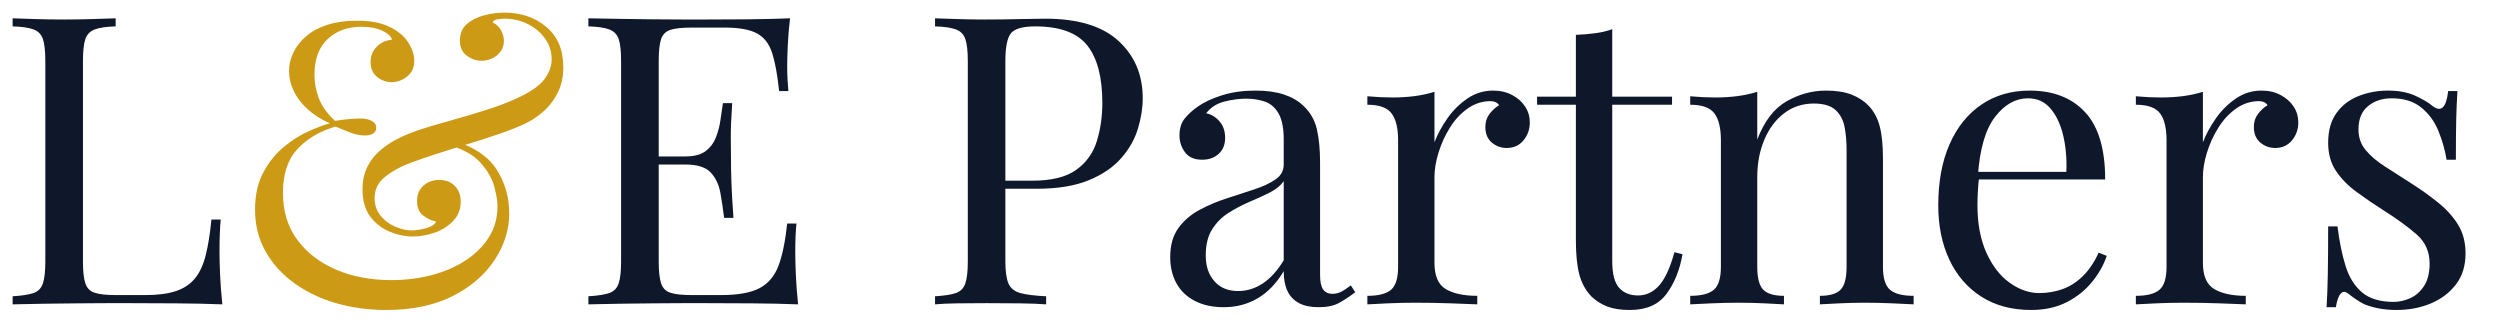
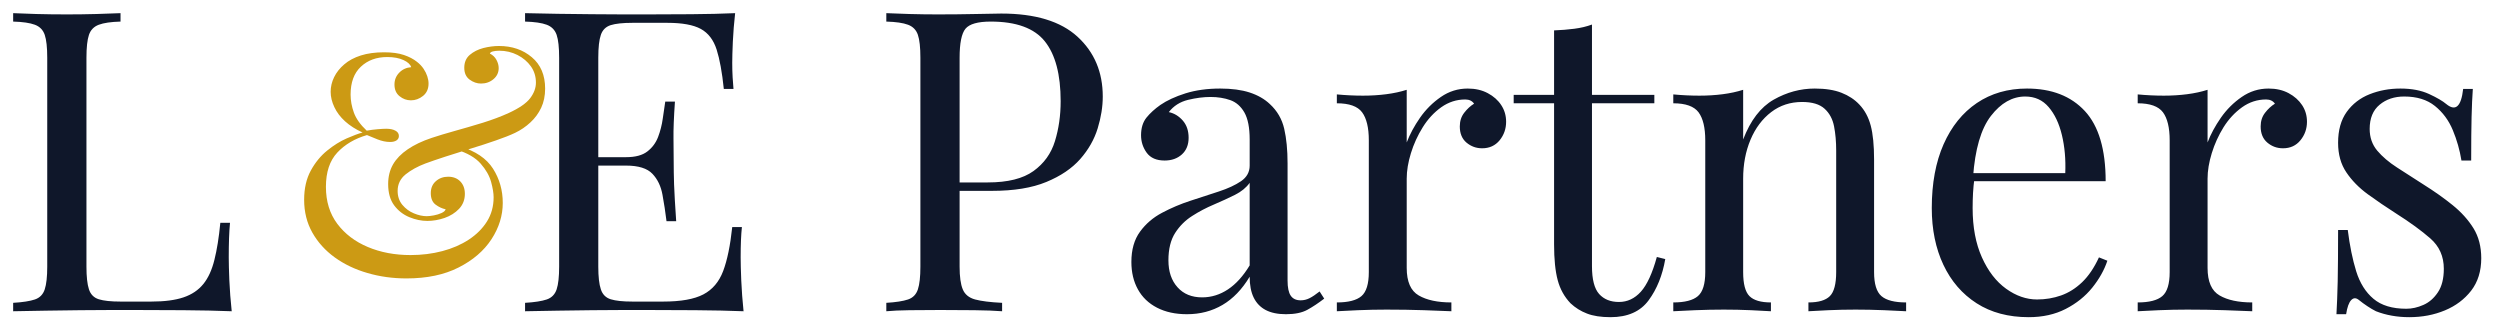
- <svg xmlns="http://www.w3.org/2000/svg" viewBox="0 0 396 52" width="396" height="52" role="img">
-   <path d="M18.32 2.90L18.32 2.90L18.32 4.18Q16.14 4.24 15.02 4.66Q13.90 5.07 13.52 6.19Q13.14 7.31 13.14 9.68L13.14 9.68L13.14 41.42Q13.14 43.73 13.52 44.88Q13.90 46.03 15.02 46.38Q16.14 46.74 18.32 46.74L18.32 46.74L22.99 46.74Q26 46.74 27.89 46.10Q29.78 45.46 30.90 44.08Q32.02 42.70 32.59 40.40Q33.17 38.10 33.49 34.77L33.49 34.77L34.96 34.77Q34.77 36.75 34.77 40.02L34.77 40.02Q34.77 41.23 34.86 43.50Q34.96 45.78 35.22 48.21L35.22 48.21Q31.95 48.08 27.86 48.05Q23.76 48.02 20.56 48.02L20.56 48.02Q19.15 48.02 16.94 48.02Q14.74 48.02 12.18 48.05Q9.62 48.08 6.99 48.11Q4.37 48.14 2 48.21L2 48.21L2 46.93Q4.18 46.80 5.30 46.42Q6.42 46.03 6.80 44.88Q7.18 43.73 7.18 41.42L7.18 41.42L7.18 9.68Q7.18 7.31 6.80 6.19Q6.42 5.07 5.30 4.66Q4.18 4.24 2 4.18L2 4.18L2 2.90Q3.34 2.96 5.52 3.02Q7.70 3.09 10.19 3.09L10.19 3.09Q12.43 3.09 14.64 3.02Q16.85 2.96 18.32 2.90Z" fill="#0F172A" />
-   <path d="M56.59 3.28L56.59 3.28Q59.02 3.28 60.62 3.82Q62.22 4.37 63.25 5.20L63.25 5.20Q64.08 5.84 64.59 6.61Q65.10 7.38 65.36 8.14Q65.62 8.91 65.62 9.62L65.62 9.62Q65.62 11.22 64.50 12.11Q63.38 13.01 62.03 13.01L62.03 13.01Q60.75 13.01 59.73 12.18Q58.70 11.34 58.70 9.81L58.70 9.81Q58.70 8.40 59.66 7.41Q60.62 6.42 62.10 6.29L62.10 6.29Q61.84 5.46 60.53 4.85Q59.22 4.24 57.23 4.24L57.23 4.24Q53.97 4.24 51.89 6.19Q49.81 8.14 49.81 11.86L49.81 11.86Q49.81 13.65 50.48 15.50Q51.15 17.36 53.07 19.15L53.07 19.15Q54.16 18.96 55.31 18.86Q56.46 18.77 57.04 18.77L57.04 18.77Q58.19 18.77 58.90 19.15Q59.60 19.54 59.60 20.24L59.60 20.24Q59.60 20.82 59.12 21.14Q58.64 21.46 57.81 21.46L57.81 21.46Q56.59 21.46 55.25 20.91Q53.90 20.37 53.14 20.05L53.14 20.05Q49.42 21.14 47.12 23.60Q44.82 26.06 44.82 30.54L44.82 30.54Q44.82 34.96 47.12 38.03Q49.42 41.10 53.30 42.74Q57.17 44.37 61.97 44.37L61.97 44.37Q65.36 44.37 68.40 43.57Q71.44 42.77 73.78 41.23Q76.11 39.70 77.46 37.55Q78.80 35.41 78.80 32.66L78.80 32.66Q78.80 31.44 78.29 29.55Q77.78 27.66 76.18 25.84Q74.58 24.02 71.25 22.99L71.25 22.99L72.02 22.35Q76.69 23.76 78.67 26.86Q80.66 29.97 80.66 33.81L80.66 33.81Q80.66 37.65 78.35 41.17Q76.05 44.69 71.70 46.90Q67.34 49.10 61.14 49.10L61.14 49.10Q56.98 49.10 53.23 48.02Q49.49 46.93 46.61 44.85Q43.73 42.77 42.06 39.82Q40.40 36.88 40.40 33.17L40.40 33.17Q40.40 29.71 41.74 27.25Q43.09 24.78 45.07 23.18Q47.06 21.58 49.04 20.72Q51.02 19.86 52.24 19.54L52.24 19.54Q50.13 18.58 48.69 17.26Q47.25 15.95 46.51 14.38Q45.78 12.82 45.78 11.28L45.78 11.28Q45.78 9.74 46.48 8.30Q47.18 6.86 48.53 5.71Q49.87 4.56 51.89 3.92Q53.90 3.28 56.59 3.28ZM79.89 2L79.89 2Q83.86 2 86.54 4.27Q89.23 6.54 89.23 10.64L89.23 10.64Q89.23 12.82 88.43 14.51Q87.63 16.21 86.26 17.49Q84.88 18.77 83.15 19.60L83.15 19.60Q81.68 20.30 79.28 21.14Q76.88 21.97 74.16 22.80Q71.44 23.63 68.98 24.43Q66.51 25.23 64.98 25.81L64.98 25.81Q62.61 26.70 60.98 28.02Q59.34 29.33 59.34 31.38L59.34 31.38Q59.34 33.04 60.30 34.19Q61.26 35.34 62.64 35.92Q64.02 36.50 65.23 36.50L65.23 36.50Q65.81 36.50 66.67 36.34Q67.54 36.18 68.24 35.86Q68.94 35.54 69.07 35.09L69.07 35.09Q68.05 34.90 67.06 34.16Q66.06 33.42 66.06 31.82L66.06 31.82Q66.06 30.29 67.09 29.39Q68.11 28.50 69.58 28.50L69.58 28.50Q71.12 28.50 72.05 29.46Q72.98 30.42 72.98 31.95L72.98 31.95Q72.98 33.74 71.79 34.99Q70.61 36.24 68.85 36.85Q67.09 37.46 65.36 37.46L65.36 37.46Q63.57 37.46 61.71 36.69Q59.86 35.92 58.64 34.29Q57.42 32.66 57.42 29.97L57.42 29.97Q57.42 27.73 58.42 26.00Q59.41 24.27 61.39 22.93Q63.38 21.58 66.26 20.62L66.26 20.62Q68.18 19.98 70.93 19.22Q73.68 18.45 76.59 17.55Q79.50 16.66 81.87 15.57L81.87 15.57Q85.07 14.10 86.22 12.56Q87.38 11.02 87.38 9.42L87.38 9.42Q87.38 7.57 86.35 6.13Q85.33 4.69 83.63 3.82Q81.94 2.96 79.95 2.96L79.95 2.96Q79.18 2.96 78.67 3.09Q78.16 3.22 78.03 3.54L78.03 3.54Q78.93 3.98 79.38 4.82Q79.82 5.65 79.82 6.48L79.82 6.48Q79.82 7.82 78.77 8.72Q77.71 9.62 76.24 9.62L76.24 9.62Q75.02 9.62 73.94 8.82Q72.85 8.02 72.85 6.42L72.85 6.42Q72.85 4.75 73.97 3.79Q75.09 2.83 76.72 2.42Q78.35 2 79.89 2Z" fill="#CC9A14" />
-   <path d="M125.14 2.90L125.14 2.90Q124.88 5.14 124.78 7.25Q124.69 9.36 124.69 10.45L124.69 10.45Q124.69 11.60 124.75 12.66Q124.82 13.71 124.88 14.42L124.88 14.42L123.41 14.42Q123.02 10.64 122.32 8.43Q121.62 6.22 119.92 5.30Q118.22 4.37 114.83 4.37L114.83 4.37L109.52 4.37Q107.34 4.37 106.22 4.72Q105.10 5.07 104.72 6.19Q104.34 7.31 104.34 9.68L104.34 9.68L104.34 41.42Q104.34 43.73 104.72 44.88Q105.10 46.03 106.22 46.38Q107.34 46.74 109.52 46.74L109.52 46.74L114.19 46.74Q118.22 46.74 120.30 45.65Q122.38 44.56 123.31 42.10Q124.24 39.63 124.69 35.41L124.69 35.41L126.16 35.41Q125.97 37.14 125.97 40.02L125.97 40.02Q125.97 41.23 126.06 43.50Q126.16 45.78 126.42 48.21L126.42 48.21Q123.15 48.08 119.06 48.05Q114.96 48.02 111.76 48.02L111.76 48.02Q110.35 48.02 108.14 48.02Q105.94 48.02 103.38 48.05Q100.82 48.08 98.19 48.11Q95.57 48.14 93.20 48.21L93.20 48.21L93.20 46.93Q95.38 46.80 96.50 46.42Q97.62 46.03 98.00 44.88Q98.38 43.73 98.38 41.42L98.38 41.42L98.38 9.68Q98.38 7.31 98.00 6.19Q97.62 5.07 96.50 4.66Q95.38 4.24 93.20 4.18L93.20 4.18L93.20 2.90Q95.57 2.96 98.19 2.99Q100.82 3.02 103.38 3.06Q105.94 3.09 108.14 3.09Q110.35 3.09 111.76 3.09L111.76 3.09Q114.70 3.09 118.45 3.06Q122.19 3.02 125.14 2.90ZM102.42 24.78L114.13 24.78Q114.13 24.78 114.13 25.42Q114.13 26.06 114.13 26.06L114.13 26.06L102.42 26.06Q102.42 26.06 102.42 25.42Q102.42 24.78 102.42 24.78L102.42 24.78ZM114.51 16.34L115.98 16.34Q115.73 19.98 115.76 21.90Q115.79 23.82 115.79 25.42L115.79 25.42Q115.79 27.02 115.86 28.94Q115.92 30.86 116.18 34.51L116.18 34.51L114.70 34.51Q114.45 32.46 114.10 30.51Q113.74 28.56 112.56 27.31Q111.38 26.06 108.56 26.06L108.56 26.06L108.56 24.78Q110.67 24.78 111.79 23.92Q112.91 23.06 113.42 21.71Q113.94 20.37 114.13 18.93Q114.32 17.49 114.51 16.34L114.51 16.34ZM148.11 4.18L148.11 2.90Q149.46 2.96 151.63 3.02Q153.81 3.09 155.92 3.09L155.92 3.09Q158.93 3.09 161.68 3.02Q164.43 2.96 165.58 2.96L165.58 2.96Q173.33 2.96 177.17 6.48Q181.01 10 181.01 15.57L181.01 15.57Q181.01 17.87 180.24 20.40Q179.47 22.93 177.58 25.07Q175.70 27.22 172.43 28.56Q169.17 29.90 164.18 29.90L164.18 29.90L158.03 29.90L158.03 28.62L163.54 28.62Q168.08 28.62 170.48 26.90Q172.88 25.17 173.74 22.35Q174.61 19.54 174.61 16.27L174.61 16.27Q174.61 10.19 172.21 7.18Q169.81 4.18 163.98 4.18L163.98 4.18Q161.04 4.18 160.14 5.26Q159.25 6.35 159.25 9.68L159.25 9.68L159.25 41.42Q159.25 43.73 159.73 44.88Q160.21 46.03 161.62 46.42Q163.02 46.80 165.71 46.93L165.71 46.93L165.71 48.21Q164.05 48.08 161.49 48.05Q158.93 48.02 156.30 48.02L156.30 48.02Q153.81 48.02 151.63 48.05Q149.46 48.08 148.11 48.21L148.11 48.21L148.11 46.93Q150.29 46.80 151.41 46.42Q152.53 46.03 152.91 44.88Q153.30 43.73 153.30 41.42L153.30 41.42L153.30 9.68Q153.30 7.31 152.91 6.19Q152.53 5.07 151.41 4.66Q150.29 4.24 148.11 4.18L148.11 4.18ZM193.81 48.66L193.81 48.66Q191.18 48.66 189.26 47.66Q187.34 46.67 186.35 44.88Q185.36 43.09 185.36 40.72L185.36 40.72Q185.36 37.90 186.67 36.11Q187.98 34.32 190.03 33.23Q192.08 32.14 194.35 31.41Q196.62 30.67 198.67 30.00Q200.72 29.33 202.03 28.43Q203.34 27.54 203.34 26.06L203.34 26.06L203.34 22.10Q203.34 19.41 202.54 18.00Q201.74 16.59 200.40 16.11Q199.06 15.63 197.39 15.63L197.39 15.63Q195.79 15.63 193.97 16.08Q192.14 16.53 191.06 17.94L191.06 17.94Q192.27 18.19 193.17 19.22Q194.06 20.24 194.06 21.84L194.06 21.84Q194.06 23.44 193.04 24.37Q192.02 25.30 190.42 25.30L190.42 25.30Q188.56 25.30 187.70 24.11Q186.83 22.93 186.83 21.46L186.83 21.46Q186.83 19.79 187.66 18.77Q188.50 17.74 189.78 16.85L189.78 16.85Q191.25 15.82 193.58 15.09Q195.92 14.35 198.86 14.35L198.86 14.35Q201.49 14.35 203.34 14.96Q205.20 15.57 206.42 16.72L206.42 16.72Q208.08 18.26 208.59 20.46Q209.10 22.67 209.10 25.74L209.10 25.74L209.10 43.54Q209.10 45.14 209.58 45.84Q210.06 46.54 211.09 46.54L211.09 46.54Q211.79 46.54 212.43 46.22Q213.07 45.90 213.97 45.20L213.97 45.20L214.67 46.29Q213.33 47.31 212.11 47.98Q210.90 48.66 208.85 48.66L208.85 48.66Q206.99 48.66 205.78 48.02Q204.56 47.38 203.95 46.13Q203.34 44.88 203.34 42.96L203.34 42.96Q201.62 45.84 199.22 47.25Q196.82 48.66 193.81 48.66ZM196.11 46.10L196.11 46.10Q198.22 46.10 200.05 44.88Q201.87 43.66 203.34 41.23L203.34 41.23L203.34 28.69Q202.58 29.78 201.10 30.51Q199.63 31.25 197.90 31.98Q196.18 32.72 194.61 33.71Q193.04 34.70 192.02 36.30Q190.99 37.90 190.99 40.46L190.99 40.46Q190.99 43.02 192.37 44.56Q193.74 46.10 196.11 46.10ZM236.50 14.35L236.50 14.35Q238.22 14.35 239.54 15.06Q240.85 15.76 241.58 16.88Q242.32 18.00 242.32 19.41L242.32 19.41Q242.32 21.01 241.33 22.22Q240.34 23.44 238.67 23.44L238.67 23.44Q237.33 23.44 236.30 22.58Q235.28 21.71 235.28 20.11L235.28 20.11Q235.28 18.90 235.95 18.03Q236.62 17.17 237.46 16.66L237.46 16.66Q237.01 16.02 236.11 16.02L236.11 16.02Q234.13 16.02 232.46 17.20Q230.80 18.38 229.65 20.24Q228.50 22.10 227.86 24.18Q227.22 26.26 227.22 28.05L227.22 28.05L227.22 41.62Q227.22 44.75 229.04 45.81Q230.86 46.86 234 46.86L234 46.86L234 48.21Q232.53 48.14 229.84 48.05Q227.15 47.95 224.14 47.95L224.14 47.95Q221.97 47.95 219.82 48.05Q217.68 48.14 216.59 48.21L216.59 48.21L216.59 46.86Q219.22 46.86 220.34 45.90Q221.46 44.94 221.46 42.26L221.46 42.26L221.46 22.22Q221.46 19.34 220.43 17.97Q219.41 16.59 216.59 16.59L216.59 16.59L216.59 15.25Q218.64 15.44 220.56 15.44L220.56 15.44Q222.42 15.44 224.11 15.22Q225.81 14.99 227.22 14.54L227.22 14.54L227.22 22.54Q227.92 20.69 229.23 18.80Q230.54 16.91 232.40 15.63Q234.26 14.35 236.50 14.35ZM255.38 4.62L255.38 4.62L255.38 15.31L264.85 15.31L264.85 16.59L255.38 16.59L255.38 41.36Q255.38 44.37 256.46 45.58Q257.55 46.80 259.47 46.80L259.47 46.80Q261.39 46.80 262.80 45.23Q264.21 43.66 265.23 39.95L265.23 39.95L266.51 40.27Q265.87 43.98 263.98 46.54Q262.10 49.10 258.19 49.10L258.19 49.10Q256.02 49.10 254.61 48.56Q253.20 48.02 252.11 46.99L252.11 46.99Q250.70 45.52 250.16 43.47Q249.62 41.42 249.62 38.03L249.62 38.03L249.62 16.59L243.47 16.59L243.47 15.31L249.62 15.31L249.62 5.52Q251.22 5.46 252.69 5.26Q254.16 5.07 255.38 4.62ZM289.23 14.35L289.23 14.35Q291.66 14.35 293.30 14.99Q294.93 15.63 296.02 16.78L296.02 16.78Q297.23 18.06 297.74 19.98Q298.26 21.90 298.26 25.17L298.26 25.17L298.26 42.26Q298.26 44.94 299.38 45.90Q300.50 46.86 303.12 46.86L303.12 46.86L303.12 48.21Q302.03 48.14 299.79 48.05Q297.55 47.95 295.44 47.95L295.44 47.95Q293.33 47.95 291.31 48.05Q289.30 48.14 288.27 48.21L288.27 48.21L288.27 46.86Q290.58 46.86 291.54 45.90Q292.50 44.94 292.50 42.26L292.50 42.26L292.50 23.76Q292.50 21.78 292.18 20.11Q291.86 18.45 290.74 17.42Q289.62 16.40 287.31 16.40L287.31 16.40Q284.62 16.40 282.61 17.94Q280.59 19.47 279.47 22.13Q278.35 24.78 278.35 28.05L278.35 28.05L278.35 42.26Q278.35 44.94 279.31 45.90Q280.27 46.86 282.58 46.86L282.58 46.86L282.58 48.21Q281.55 48.14 279.54 48.05Q277.52 47.95 275.41 47.95L275.41 47.95Q273.30 47.95 271.06 48.05Q268.82 48.14 267.73 48.21L267.73 48.21L267.73 46.86Q270.35 46.86 271.47 45.90Q272.59 44.94 272.59 42.26L272.59 42.26L272.59 22.22Q272.59 19.34 271.57 17.97Q270.54 16.59 267.73 16.59L267.73 16.59L267.73 15.25Q269.78 15.44 271.70 15.44L271.70 15.44Q273.55 15.44 275.25 15.22Q276.94 14.99 278.35 14.54L278.35 14.54L278.35 22.10Q280.02 17.74 282.99 16.05Q285.97 14.35 289.23 14.35ZM321.49 14.35L321.49 14.35Q327.12 14.35 330.29 17.78Q333.46 21.20 333.46 28.43L333.46 28.43L310.86 28.43L310.80 27.22L327.31 27.22Q327.44 24.08 326.80 21.42Q326.16 18.77 324.78 17.17Q323.41 15.57 321.23 15.57L321.23 15.57Q318.29 15.57 316.02 18.51Q313.74 21.46 313.30 27.86L313.30 27.86L313.49 28.11Q313.36 29.07 313.30 30.22Q313.23 31.38 313.23 32.53L313.23 32.53Q313.23 36.88 314.64 40.02Q316.05 43.15 318.32 44.78Q320.59 46.42 323.02 46.42L323.02 46.42Q324.94 46.42 326.67 45.81Q328.40 45.20 329.87 43.79Q331.34 42.38 332.43 40.02L332.43 40.02L333.71 40.53Q333.01 42.64 331.41 44.62Q329.81 46.61 327.38 47.86Q324.94 49.10 321.74 49.10L321.74 49.10Q317.14 49.10 313.84 46.99Q310.54 44.88 308.78 41.14Q307.02 37.39 307.02 32.53L307.02 32.53Q307.02 26.90 308.82 22.83Q310.61 18.77 313.87 16.56Q317.14 14.35 321.49 14.35ZM358.22 14.35L358.22 14.35Q359.95 14.35 361.26 15.06Q362.58 15.76 363.31 16.88Q364.05 18.00 364.05 19.41L364.05 19.41Q364.05 21.01 363.06 22.22Q362.06 23.44 360.40 23.44L360.40 23.44Q359.06 23.44 358.03 22.58Q357.01 21.71 357.01 20.11L357.01 20.11Q357.01 18.90 357.68 18.03Q358.35 17.17 359.18 16.66L359.18 16.66Q358.74 16.02 357.84 16.02L357.84 16.02Q355.86 16.02 354.19 17.20Q352.53 18.38 351.38 20.24Q350.22 22.10 349.58 24.18Q348.94 26.26 348.94 28.05L348.94 28.05L348.94 41.62Q348.94 44.75 350.77 45.81Q352.59 46.86 355.73 46.86L355.73 46.86L355.73 48.21Q354.26 48.14 351.57 48.05Q348.88 47.95 345.87 47.95L345.87 47.95Q343.70 47.95 341.55 48.05Q339.41 48.14 338.32 48.21L338.32 48.21L338.32 46.86Q340.94 46.86 342.06 45.90Q343.18 44.94 343.18 42.26L343.18 42.26L343.18 22.22Q343.18 19.34 342.16 17.97Q341.14 16.59 338.32 16.59L338.32 16.59L338.32 15.25Q340.37 15.44 342.29 15.44L342.29 15.44Q344.14 15.44 345.84 15.22Q347.54 14.99 348.94 14.54L348.94 14.54L348.94 22.54Q349.65 20.69 350.96 18.80Q352.27 16.91 354.13 15.63Q355.98 14.35 358.22 14.35ZM378.26 14.35L378.26 14.35Q380.82 14.35 382.61 15.18Q384.40 16.02 385.23 16.72L385.23 16.72Q387.34 18.45 387.79 14.42L387.79 14.42L389.26 14.42Q389.14 16.21 389.07 18.67Q389.01 21.14 389.01 25.30L389.01 25.30L387.54 25.30Q387.15 22.93 386.22 20.69Q385.30 18.45 383.50 17.01Q381.71 15.57 378.83 15.57L378.83 15.57Q376.59 15.57 375.09 16.82Q373.58 18.06 373.58 20.50L373.58 20.50Q373.58 22.42 374.74 23.79Q375.89 25.17 377.74 26.35Q379.60 27.54 381.78 28.94L381.78 28.94Q384.21 30.48 386.19 32.08Q388.18 33.68 389.36 35.60Q390.54 37.52 390.54 40.14L390.54 40.14Q390.54 43.09 389.01 45.07Q387.47 47.06 385.01 48.08Q382.54 49.10 379.60 49.10L379.60 49.10Q378.19 49.10 376.94 48.88Q375.70 48.66 374.54 48.21L374.54 48.21Q373.90 47.89 373.23 47.44Q372.56 46.99 371.92 46.48L371.92 46.48Q371.28 45.97 370.77 46.51Q370.26 47.06 370.00 48.66L370.00 48.66L368.53 48.66Q368.66 46.61 368.72 43.66Q368.78 40.72 368.78 35.86L368.78 35.86L370.26 35.86Q370.70 39.44 371.54 42.13Q372.37 44.82 374.16 46.32Q375.95 47.82 379.15 47.82L379.15 47.82Q380.43 47.82 381.74 47.25Q383.06 46.67 383.95 45.33Q384.85 43.98 384.85 41.74L384.85 41.74Q384.85 38.93 382.80 37.14Q380.75 35.34 377.62 33.36L377.62 33.36Q375.31 31.89 373.30 30.42Q371.28 28.94 370.03 27.09Q368.78 25.23 368.78 22.61L368.78 22.61Q368.78 19.73 370.10 17.90Q371.41 16.08 373.58 15.22Q375.76 14.35 378.26 14.35Z" fill="#0F172A" />
+ <svg xmlns="http://www.w3.org/2000/svg" viewBox="0 0 380 51" width="380" height="51" role="img">
+   <path d="M18.32 2L18.32 2L18.32 3.28Q16.14 3.34 15.02 3.76Q13.90 4.18 13.52 5.30Q13.14 6.42 13.14 8.78L13.14 8.78L13.14 40.53Q13.14 42.83 13.52 43.98Q13.90 45.14 15.02 45.49Q16.14 45.84 18.32 45.84L18.32 45.84L22.99 45.84Q26 45.84 27.89 45.20Q29.78 44.56 30.90 43.18Q32.02 41.81 32.59 39.50Q33.17 37.20 33.49 33.87L33.49 33.87L34.96 33.87Q34.77 35.86 34.77 39.12L34.77 39.12Q34.77 40.34 34.86 42.61Q34.96 44.88 35.22 47.31L35.22 47.31Q31.95 47.18 27.86 47.15Q23.76 47.12 20.56 47.12L20.56 47.12Q19.15 47.12 16.94 47.12Q14.74 47.12 12.18 47.15Q9.62 47.18 6.99 47.22Q4.37 47.25 2 47.31L2 47.31L2 46.03Q4.18 45.90 5.30 45.52Q6.42 45.14 6.80 43.98Q7.18 42.83 7.18 40.53L7.18 40.53L7.18 8.78Q7.18 6.42 6.80 5.30Q6.42 4.18 5.30 3.76Q4.18 3.34 2 3.28L2 3.28L2 2Q3.34 2.06 5.52 2.13Q7.70 2.19 10.19 2.19L10.19 2.19Q12.43 2.19 14.64 2.13Q16.85 2.06 18.32 2Z" fill="#0F172A" />
+   <path d="M58.38 7.95L58.38 7.95Q60.20 7.95 61.40 8.36Q62.60 8.77 63.37 9.39L63.37 9.39Q63.99 9.87 64.38 10.45Q64.76 11.02 64.95 11.60Q65.14 12.18 65.14 12.70L65.14 12.70Q65.14 13.90 64.30 14.58Q63.46 15.25 62.46 15.25L62.46 15.25Q61.50 15.25 60.73 14.62Q59.96 14.00 59.96 12.85L59.96 12.85Q59.96 11.79 60.68 11.05Q61.40 10.30 62.50 10.21L62.50 10.21Q62.31 9.58 61.33 9.13Q60.34 8.67 58.86 8.67L58.86 8.67Q56.41 8.67 54.85 10.14Q53.29 11.60 53.29 14.38L53.29 14.38Q53.29 15.73 53.79 17.12Q54.30 18.51 55.74 19.86L55.74 19.86Q56.55 19.71 57.42 19.64Q58.28 19.57 58.71 19.57L58.71 19.57Q59.58 19.57 60.10 19.86Q60.63 20.14 60.63 20.67L60.63 20.67Q60.63 21.10 60.27 21.34Q59.91 21.58 59.29 21.58L59.29 21.58Q58.38 21.58 57.37 21.18Q56.36 20.77 55.78 20.53L55.78 20.53Q53.00 21.34 51.27 23.19Q49.54 25.04 49.54 28.40L49.54 28.40Q49.54 31.71 51.27 34.02Q53.00 36.32 55.90 37.54Q58.81 38.77 62.41 38.77L62.41 38.77Q64.95 38.77 67.23 38.17Q69.51 37.57 71.26 36.42Q73.02 35.26 74.02 33.66Q75.03 32.05 75.03 29.98L75.03 29.98Q75.03 29.07 74.65 27.66Q74.26 26.24 73.06 24.87Q71.86 23.50 69.37 22.74L69.37 22.74L69.94 22.26Q73.45 23.31 74.94 25.64Q76.42 27.97 76.42 30.85L76.42 30.85Q76.42 33.73 74.70 36.37Q72.97 39.01 69.70 40.66Q66.44 42.32 61.78 42.32L61.78 42.32Q58.66 42.32 55.86 41.50Q53.05 40.69 50.89 39.13Q48.73 37.57 47.48 35.36Q46.23 33.15 46.23 30.37L46.23 30.37Q46.23 27.78 47.24 25.93Q48.25 24.08 49.74 22.88Q51.22 21.68 52.71 21.03Q54.20 20.38 55.11 20.14L55.11 20.14Q53.53 19.42 52.45 18.44Q51.37 17.46 50.82 16.28Q50.26 15.10 50.26 13.95L50.26 13.95Q50.26 12.80 50.79 11.72Q51.32 10.64 52.33 9.78Q53.34 8.91 54.85 8.43Q56.36 7.95 58.38 7.95ZM75.85 6.99L75.85 6.99Q78.82 6.99 80.84 8.70Q82.86 10.40 82.86 13.47L82.86 13.47Q82.86 15.10 82.26 16.38Q81.66 17.65 80.62 18.61Q79.59 19.57 78.30 20.19L78.30 20.19Q77.19 20.72 75.39 21.34Q73.59 21.97 71.55 22.59Q69.51 23.22 67.66 23.82Q65.82 24.42 64.66 24.85L64.66 24.85Q62.89 25.52 61.66 26.50Q60.44 27.49 60.44 29.02L60.44 29.02Q60.44 30.27 61.16 31.14Q61.88 32.00 62.91 32.43Q63.94 32.86 64.86 32.86L64.86 32.86Q65.29 32.86 65.94 32.74Q66.58 32.62 67.11 32.38Q67.64 32.14 67.74 31.81L67.74 31.81Q66.97 31.66 66.22 31.11Q65.48 30.56 65.48 29.36L65.48 29.36Q65.48 28.21 66.25 27.54Q67.02 26.86 68.12 26.86L68.12 26.86Q69.27 26.86 69.97 27.58Q70.66 28.30 70.66 29.46L70.66 29.46Q70.66 30.80 69.78 31.74Q68.89 32.67 67.57 33.13Q66.25 33.58 64.95 33.58L64.95 33.58Q63.61 33.58 62.22 33.01Q60.82 32.43 59.91 31.21Q59.00 29.98 59.00 27.97L59.00 27.97Q59.00 26.29 59.74 24.99Q60.49 23.70 61.98 22.69Q63.46 21.68 65.62 20.96L65.62 20.96Q67.06 20.48 69.13 19.90Q71.19 19.33 73.38 18.66Q75.56 17.98 77.34 17.17L77.34 17.17Q79.74 16.06 80.60 14.91Q81.46 13.76 81.46 12.56L81.46 12.56Q81.46 11.17 80.70 10.09Q79.93 9.01 78.66 8.36Q77.38 7.71 75.90 7.71L75.90 7.71Q75.32 7.71 74.94 7.81Q74.55 7.90 74.46 8.14L74.46 8.14Q75.13 8.48 75.46 9.10Q75.80 9.73 75.80 10.35L75.80 10.35Q75.80 11.36 75.01 12.03Q74.22 12.70 73.11 12.70L73.11 12.70Q72.20 12.70 71.38 12.10Q70.57 11.50 70.57 10.30L70.57 10.30Q70.57 9.06 71.41 8.34Q72.25 7.62 73.47 7.30Q74.70 6.99 75.85 6.99Z" fill="#CC9A14" />
+   <path d="M111.74 2L111.74 2Q111.49 4.24 111.39 6.35Q111.30 8.46 111.30 9.55L111.30 9.55Q111.30 10.70 111.36 11.76Q111.42 12.82 111.49 13.52L111.49 13.52L110.02 13.52Q109.63 9.74 108.93 7.54Q108.22 5.33 106.53 4.40Q104.83 3.47 101.44 3.47L101.44 3.47L96.13 3.47Q93.95 3.47 92.83 3.82Q91.71 4.18 91.33 5.30Q90.94 6.42 90.94 8.78L90.94 8.78L90.94 40.53Q90.94 42.83 91.33 43.98Q91.71 45.14 92.83 45.49Q93.95 45.84 96.13 45.84L96.13 45.84L100.80 45.84Q104.83 45.84 106.91 44.75Q108.99 43.66 109.92 41.20Q110.85 38.74 111.30 34.51L111.30 34.51L112.77 34.51Q112.58 36.24 112.58 39.12L112.58 39.12Q112.58 40.34 112.67 42.61Q112.77 44.88 113.02 47.31L113.02 47.31Q109.76 47.18 105.66 47.15Q101.57 47.12 98.37 47.12L98.37 47.12Q96.96 47.12 94.75 47.12Q92.54 47.12 89.98 47.15Q87.42 47.18 84.80 47.22Q82.18 47.25 79.81 47.31L79.81 47.31L79.81 46.03Q81.98 45.90 83.10 45.52Q84.22 45.14 84.61 43.98Q84.99 42.83 84.99 40.53L84.99 40.53L84.99 8.78Q84.99 6.42 84.61 5.30Q84.22 4.18 83.10 3.76Q81.98 3.34 79.81 3.28L79.81 3.28L79.81 2Q82.18 2.06 84.80 2.10Q87.42 2.13 89.98 2.16Q92.54 2.19 94.75 2.19Q96.96 2.19 98.37 2.19L98.37 2.19Q101.31 2.19 105.06 2.16Q108.80 2.13 111.74 2ZM89.02 23.89L100.74 23.89Q100.74 23.89 100.74 24.53Q100.74 25.17 100.74 25.17L100.74 25.17L89.02 25.17Q89.02 25.17 89.02 24.53Q89.02 23.89 89.02 23.89L89.02 23.89ZM101.12 15.44L102.59 15.44Q102.34 19.09 102.37 21.01Q102.40 22.93 102.40 24.53L102.40 24.53Q102.40 26.13 102.46 28.05Q102.53 29.97 102.78 33.62L102.78 33.62L101.31 33.62Q101.06 31.57 100.70 29.62Q100.35 27.66 99.17 26.42Q97.98 25.17 95.17 25.17L95.17 25.17L95.17 23.89Q97.28 23.89 98.40 23.02Q99.52 22.16 100.03 20.82Q100.54 19.47 100.74 18.03Q100.93 16.59 101.12 15.44L101.12 15.44ZM134.72 3.28L134.72 2Q136.06 2.06 138.24 2.13Q140.42 2.19 142.53 2.19L142.53 2.19Q145.54 2.19 148.29 2.13Q151.04 2.06 152.19 2.06L152.19 2.06Q159.94 2.06 163.78 5.58Q167.62 9.10 167.62 14.67L167.62 14.67Q167.62 16.98 166.85 19.50Q166.08 22.03 164.19 24.18Q162.30 26.32 159.04 27.66Q155.78 29.01 150.78 29.01L150.78 29.01L144.64 29.01L144.64 27.73L150.14 27.73Q154.69 27.73 157.09 26.00Q159.49 24.27 160.35 21.46Q161.22 18.64 161.22 15.38L161.22 15.38Q161.22 9.30 158.82 6.29Q156.42 3.28 150.59 3.28L150.59 3.28Q147.65 3.28 146.75 4.37Q145.86 5.46 145.86 8.78L145.86 8.78L145.86 40.53Q145.86 42.83 146.34 43.98Q146.82 45.14 148.22 45.52Q149.63 45.90 152.32 46.03L152.32 46.03L152.32 47.31Q150.66 47.18 148.10 47.15Q145.54 47.12 142.91 47.12L142.91 47.12Q140.42 47.12 138.24 47.15Q136.06 47.18 134.72 47.31L134.72 47.31L134.72 46.03Q136.90 45.90 138.02 45.52Q139.14 45.14 139.52 43.98Q139.90 42.83 139.90 40.53L139.90 40.53L139.90 8.78Q139.90 6.42 139.52 5.30Q139.14 4.18 138.02 3.76Q136.90 3.34 134.72 3.28L134.72 3.28ZM180.42 47.76L180.42 47.76Q177.79 47.76 175.87 46.77Q173.95 45.78 172.96 43.98Q171.97 42.19 171.97 39.82L171.97 39.82Q171.97 37.01 173.28 35.22Q174.59 33.42 176.64 32.34Q178.69 31.25 180.96 30.51Q183.23 29.78 185.28 29.10Q187.33 28.43 188.64 27.54Q189.95 26.64 189.95 25.17L189.95 25.17L189.95 21.20Q189.95 18.51 189.15 17.10Q188.35 15.70 187.01 15.22Q185.66 14.74 184.00 14.74L184.00 14.74Q182.40 14.74 180.58 15.18Q178.75 15.63 177.66 17.04L177.66 17.04Q178.88 17.30 179.78 18.32Q180.67 19.34 180.67 20.94L180.67 20.94Q180.67 22.54 179.65 23.47Q178.62 24.40 177.02 24.40L177.02 24.40Q175.17 24.40 174.30 23.22Q173.44 22.03 173.44 20.56L173.44 20.56Q173.44 18.90 174.27 17.87Q175.10 16.85 176.38 15.95L176.38 15.95Q177.86 14.93 180.19 14.19Q182.53 13.46 185.47 13.46L185.47 13.46Q188.10 13.46 189.95 14.06Q191.81 14.67 193.02 15.82L193.02 15.82Q194.69 17.36 195.20 19.57Q195.71 21.78 195.71 24.85L195.71 24.85L195.71 42.64Q195.71 44.24 196.19 44.94Q196.67 45.65 197.70 45.65L197.70 45.65Q198.40 45.65 199.04 45.33Q199.68 45.01 200.58 44.30L200.58 44.30L201.28 45.39Q199.94 46.42 198.72 47.09Q197.50 47.76 195.46 47.76L195.46 47.76Q193.60 47.76 192.38 47.12Q191.17 46.48 190.56 45.23Q189.95 43.98 189.95 42.06L189.95 42.06Q188.22 44.94 185.82 46.35Q183.42 47.76 180.42 47.76ZM182.72 45.20L182.72 45.20Q184.83 45.20 186.66 43.98Q188.48 42.77 189.95 40.34L189.95 40.34L189.95 27.79Q189.18 28.88 187.71 29.62Q186.24 30.35 184.51 31.09Q182.78 31.82 181.22 32.82Q179.65 33.81 178.62 35.41Q177.60 37.01 177.60 39.57L177.60 39.57Q177.60 42.13 178.98 43.66Q180.35 45.20 182.72 45.20ZM223.10 13.46L223.10 13.46Q224.83 13.46 226.14 14.16Q227.46 14.86 228.19 15.98Q228.93 17.10 228.93 18.51L228.93 18.51Q228.93 20.11 227.94 21.33Q226.94 22.54 225.28 22.54L225.28 22.54Q223.94 22.54 222.91 21.68Q221.89 20.82 221.89 19.22L221.89 19.22Q221.89 18.00 222.56 17.14Q223.23 16.27 224.06 15.76L224.06 15.76Q223.62 15.12 222.72 15.12L222.72 15.12Q220.74 15.12 219.07 16.30Q217.41 17.49 216.26 19.34Q215.10 21.20 214.46 23.28Q213.82 25.36 213.82 27.15L213.82 27.15L213.82 40.72Q213.82 43.86 215.65 44.91Q217.47 45.97 220.61 45.97L220.61 45.97L220.61 47.31Q219.14 47.25 216.45 47.15Q213.76 47.06 210.75 47.06L210.75 47.06Q208.58 47.06 206.43 47.15Q204.29 47.25 203.20 47.31L203.20 47.31L203.20 45.97Q205.82 45.97 206.94 45.01Q208.06 44.05 208.06 41.36L208.06 41.36L208.06 21.33Q208.06 18.45 207.04 17.07Q206.02 15.70 203.20 15.70L203.20 15.70L203.20 14.35Q205.25 14.54 207.17 14.54L207.17 14.54Q209.02 14.54 210.72 14.32Q212.42 14.10 213.82 13.65L213.82 13.65L213.82 21.65Q214.53 19.79 215.84 17.90Q217.15 16.02 219.01 14.74Q220.86 13.46 223.10 13.46ZM241.98 3.73L241.98 3.73L241.98 14.42L251.46 14.42L251.46 15.70L241.98 15.70L241.98 40.46Q241.98 43.47 243.07 44.69Q244.16 45.90 246.08 45.90L246.08 45.90Q248 45.90 249.41 44.34Q250.82 42.77 251.84 39.06L251.84 39.06L253.12 39.38Q252.48 43.09 250.59 45.65Q248.70 48.21 244.80 48.21L244.80 48.21Q242.62 48.21 241.22 47.66Q239.81 47.12 238.72 46.10L238.72 46.10Q237.31 44.62 236.77 42.58Q236.22 40.53 236.22 37.14L236.22 37.14L236.22 15.70L230.08 15.70L230.08 14.42L236.22 14.42L236.22 4.62Q237.82 4.56 239.30 4.37Q240.77 4.18 241.98 3.73ZM275.84 13.46L275.84 13.46Q278.27 13.46 279.90 14.10Q281.54 14.74 282.62 15.89L282.62 15.89Q283.84 17.17 284.35 19.09Q284.86 21.01 284.86 24.27L284.86 24.27L284.86 41.36Q284.86 44.05 285.98 45.01Q287.10 45.97 289.73 45.97L289.73 45.97L289.73 47.31Q288.64 47.25 286.40 47.15Q284.16 47.06 282.05 47.06L282.05 47.06Q279.94 47.06 277.92 47.15Q275.90 47.25 274.88 47.31L274.88 47.31L274.88 45.97Q277.18 45.97 278.14 45.01Q279.10 44.05 279.10 41.36L279.10 41.36L279.10 22.86Q279.10 20.88 278.78 19.22Q278.46 17.55 277.34 16.53Q276.22 15.50 273.92 15.50L273.92 15.50Q271.23 15.50 269.22 17.04Q267.20 18.58 266.08 21.23Q264.96 23.89 264.96 27.15L264.96 27.15L264.96 41.36Q264.96 44.05 265.92 45.01Q266.88 45.97 269.18 45.97L269.18 45.97L269.18 47.31Q268.16 47.25 266.14 47.15Q264.13 47.06 262.02 47.06L262.02 47.06Q259.90 47.06 257.66 47.15Q255.42 47.25 254.34 47.31L254.34 47.31L254.34 45.97Q256.96 45.97 258.08 45.01Q259.20 44.05 259.20 41.36L259.20 41.36L259.20 21.33Q259.20 18.45 258.18 17.07Q257.15 15.70 254.34 15.70L254.34 15.70L254.34 14.35Q256.38 14.54 258.30 14.54L258.30 14.54Q260.16 14.54 261.86 14.32Q263.55 14.10 264.96 13.65L264.96 13.65L264.96 21.20Q266.62 16.85 269.60 15.15Q272.58 13.46 275.84 13.46ZM308.10 13.46L308.10 13.46Q313.73 13.46 316.90 16.88Q320.06 20.30 320.06 27.54L320.06 27.54L297.47 27.54L297.41 26.32L313.92 26.32Q314.05 23.18 313.41 20.53Q312.77 17.87 311.39 16.27Q310.02 14.67 307.84 14.67L307.84 14.67Q304.90 14.67 302.62 17.62Q300.35 20.56 299.90 26.96L299.90 26.96L300.10 27.22Q299.97 28.18 299.90 29.33Q299.84 30.48 299.84 31.63L299.84 31.63Q299.84 35.98 301.25 39.12Q302.66 42.26 304.93 43.89Q307.20 45.52 309.63 45.52L309.63 45.52Q311.55 45.52 313.28 44.91Q315.01 44.30 316.48 42.90Q317.95 41.49 319.04 39.12L319.04 39.12L320.32 39.63Q319.62 41.74 318.02 43.73Q316.42 45.71 313.98 46.96Q311.55 48.21 308.35 48.21L308.35 48.21Q303.74 48.21 300.45 46.10Q297.15 43.98 295.39 40.24Q293.63 36.50 293.63 31.63L293.63 31.63Q293.63 26.00 295.42 21.94Q297.22 17.87 300.48 15.66Q303.74 13.46 308.10 13.46ZM344.83 13.46L344.83 13.46Q346.56 13.46 347.87 14.16Q349.18 14.86 349.92 15.98Q350.66 17.10 350.66 18.51L350.66 18.51Q350.66 20.11 349.66 21.33Q348.67 22.54 347.01 22.54L347.01 22.54Q345.66 22.54 344.64 21.68Q343.62 20.82 343.62 19.22L343.62 19.22Q343.62 18.00 344.29 17.14Q344.96 16.27 345.79 15.76L345.79 15.76Q345.34 15.12 344.45 15.12L344.45 15.12Q342.46 15.12 340.80 16.30Q339.14 17.49 337.98 19.34Q336.83 21.20 336.19 23.28Q335.55 25.36 335.55 27.15L335.55 27.15L335.55 40.72Q335.55 43.86 337.38 44.91Q339.20 45.97 342.34 45.97L342.34 45.97L342.34 47.31Q340.86 47.25 338.18 47.15Q335.49 47.06 332.48 47.06L332.48 47.06Q330.30 47.06 328.16 47.15Q326.02 47.25 324.93 47.31L324.93 47.31L324.93 45.97Q327.55 45.97 328.67 45.01Q329.79 44.05 329.79 41.36L329.79 41.36L329.79 21.33Q329.79 18.45 328.77 17.07Q327.74 15.70 324.93 15.70L324.93 15.70L324.93 14.35Q326.98 14.54 328.90 14.54L328.90 14.54Q330.75 14.54 332.45 14.32Q334.14 14.10 335.55 13.65L335.55 13.65L335.55 21.65Q336.26 19.79 337.57 17.90Q338.88 16.02 340.74 14.74Q342.59 13.46 344.83 13.46ZM364.86 13.46L364.86 13.46Q367.42 13.46 369.22 14.29Q371.01 15.12 371.84 15.82L371.84 15.82Q373.95 17.55 374.40 13.52L374.40 13.52L375.87 13.52Q375.74 15.31 375.68 17.78Q375.62 20.24 375.62 24.40L375.62 24.40L374.14 24.40Q373.76 22.03 372.83 19.79Q371.90 17.55 370.11 16.11Q368.32 14.67 365.44 14.67L365.44 14.67Q363.20 14.67 361.70 15.92Q360.19 17.17 360.19 19.60L360.19 19.60Q360.19 21.52 361.34 22.90Q362.50 24.27 364.35 25.46Q366.21 26.64 368.38 28.05L368.38 28.05Q370.82 29.58 372.80 31.18Q374.78 32.78 375.97 34.70Q377.15 36.62 377.15 39.25L377.15 39.25Q377.15 42.19 375.62 44.18Q374.08 46.16 371.62 47.18Q369.15 48.21 366.21 48.21L366.21 48.21Q364.80 48.21 363.55 47.98Q362.30 47.76 361.15 47.31L361.15 47.31Q360.51 46.99 359.84 46.54Q359.17 46.10 358.53 45.58L358.53 45.58Q357.89 45.07 357.38 45.62Q356.86 46.16 356.61 47.76L356.61 47.76L355.14 47.76Q355.26 45.71 355.33 42.77Q355.39 39.82 355.39 34.96L355.39 34.96L356.86 34.96Q357.31 38.54 358.14 41.23Q358.98 43.92 360.77 45.42Q362.56 46.93 365.76 46.93L365.76 46.93Q367.04 46.93 368.35 46.35Q369.66 45.78 370.56 44.43Q371.46 43.09 371.46 40.85L371.46 40.85Q371.46 38.03 369.41 36.24Q367.36 34.45 364.22 32.46L364.22 32.46Q361.92 30.99 359.90 29.52Q357.89 28.05 356.64 26.19Q355.39 24.34 355.39 21.71L355.39 21.71Q355.39 18.83 356.70 17.01Q358.02 15.18 360.19 14.32Q362.37 13.46 364.86 13.46Z" fill="#0F172A" />
</svg>
